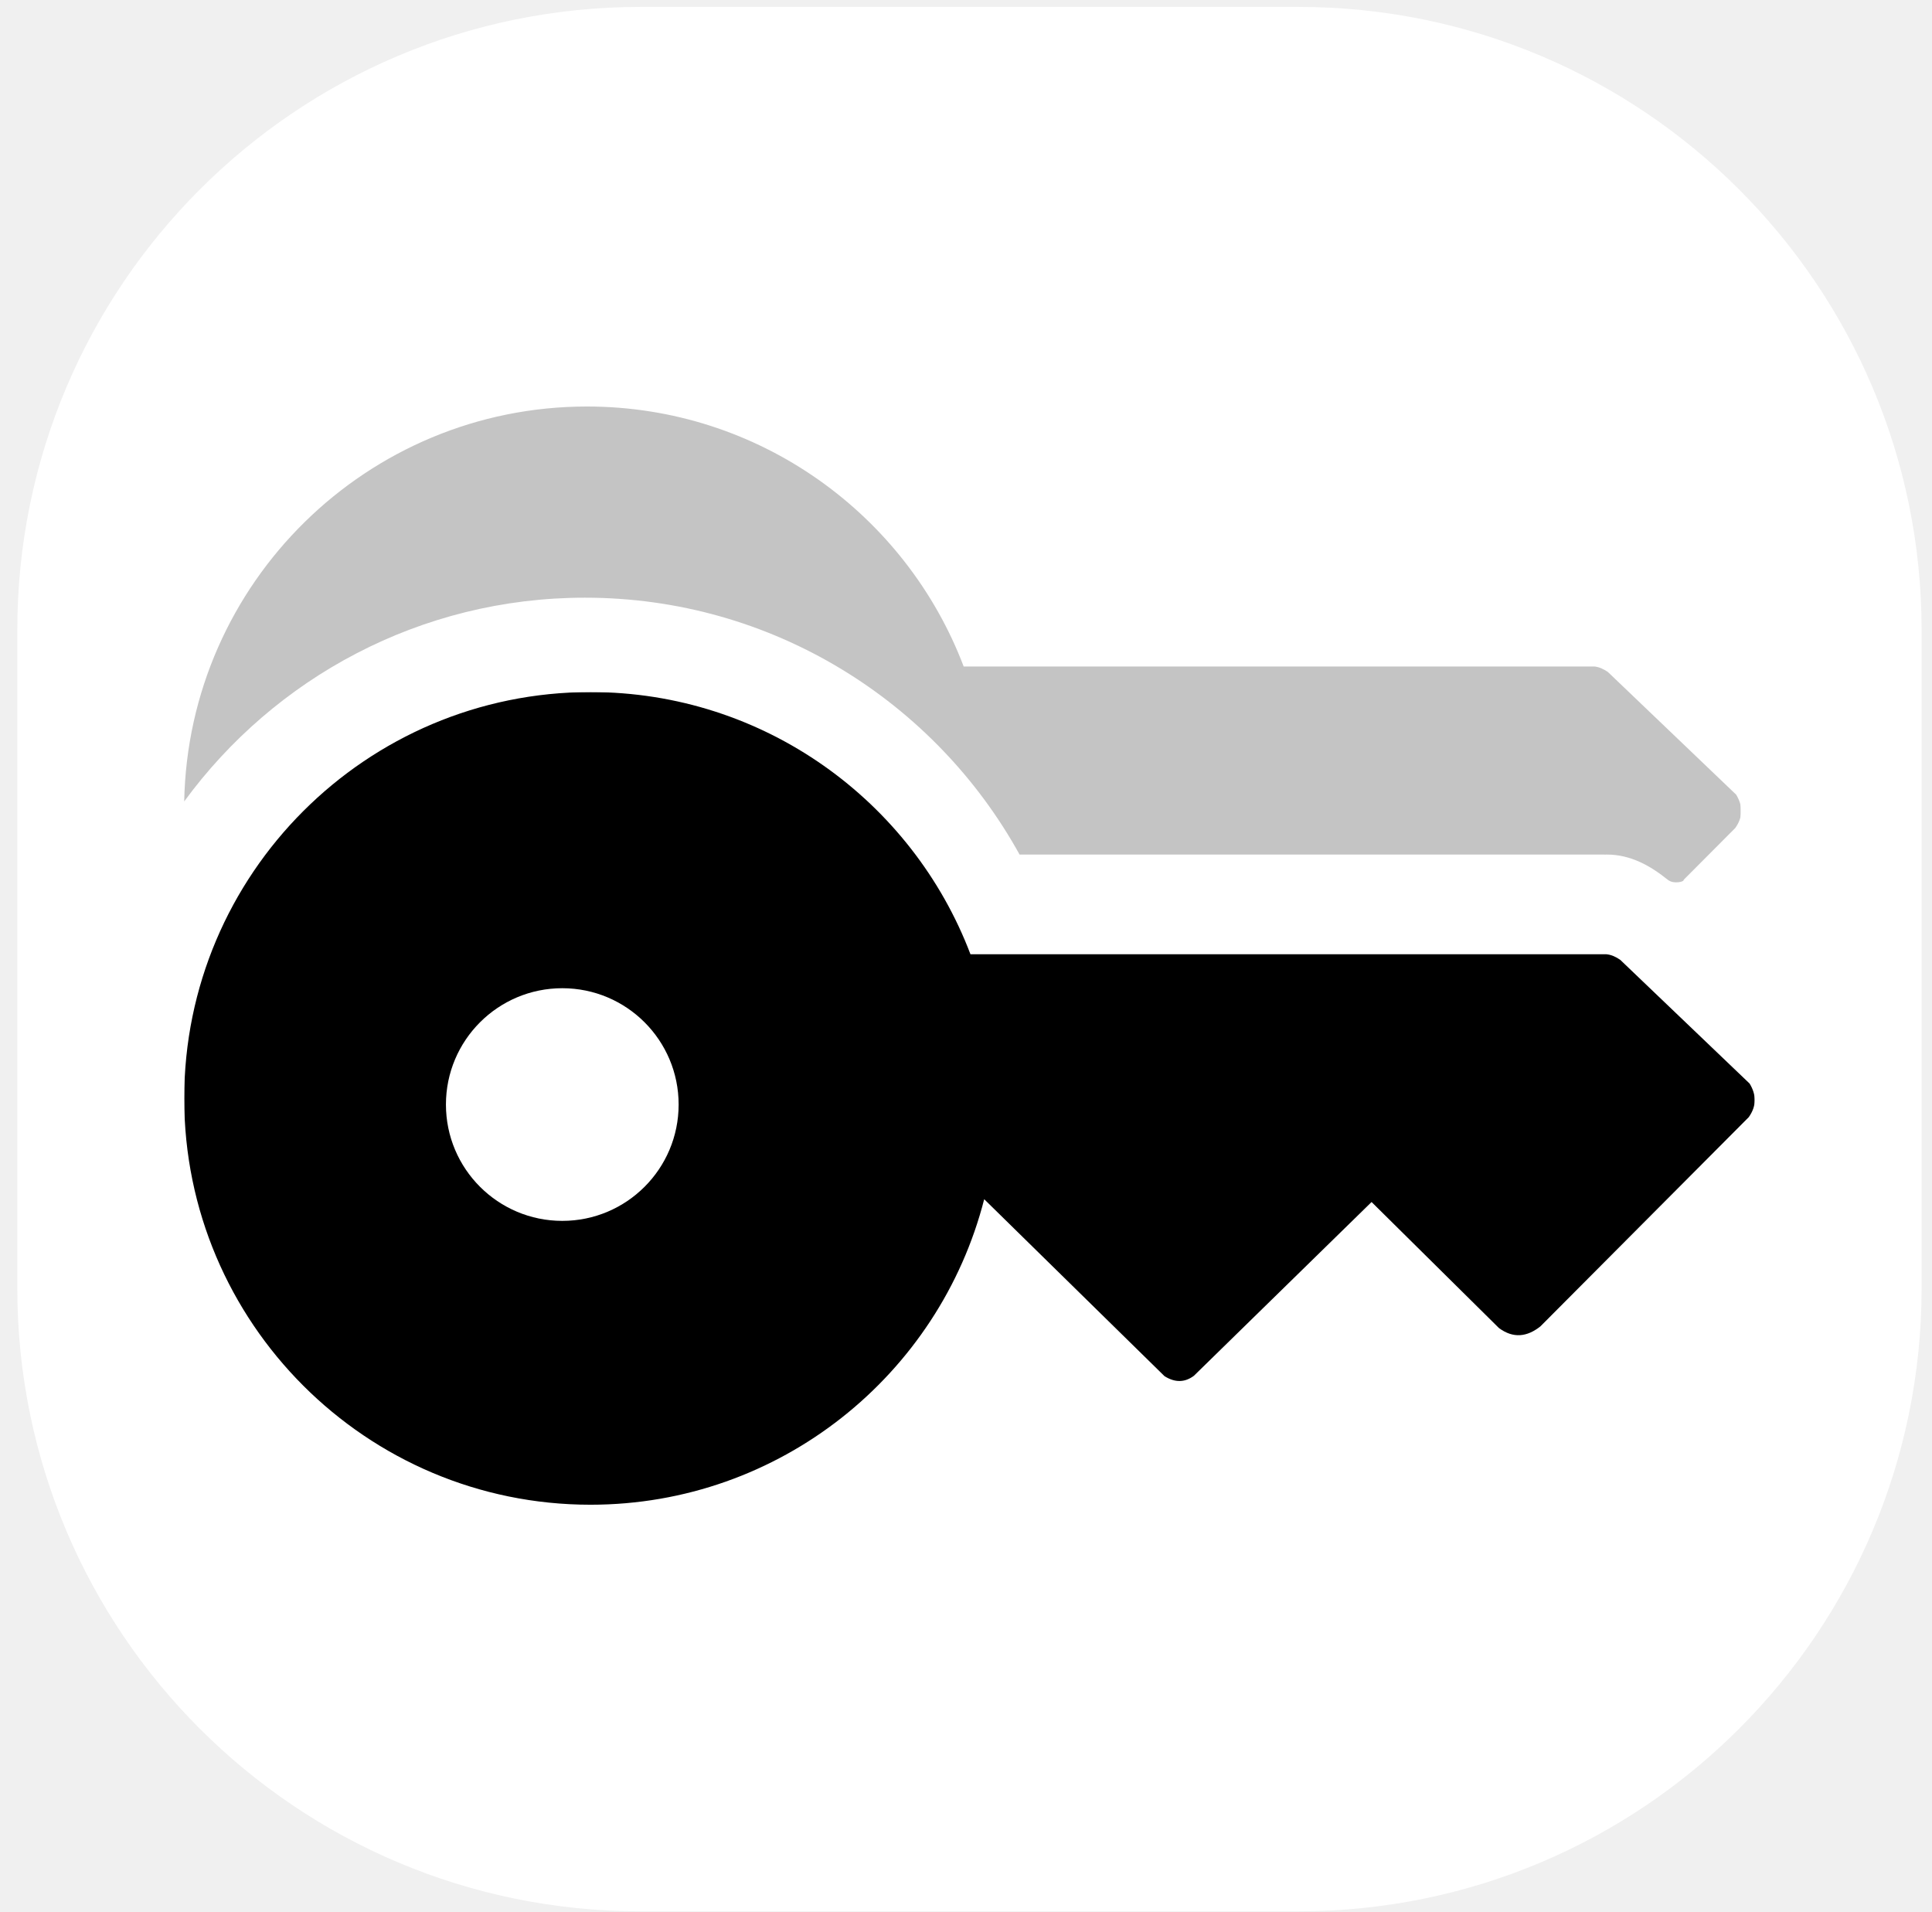
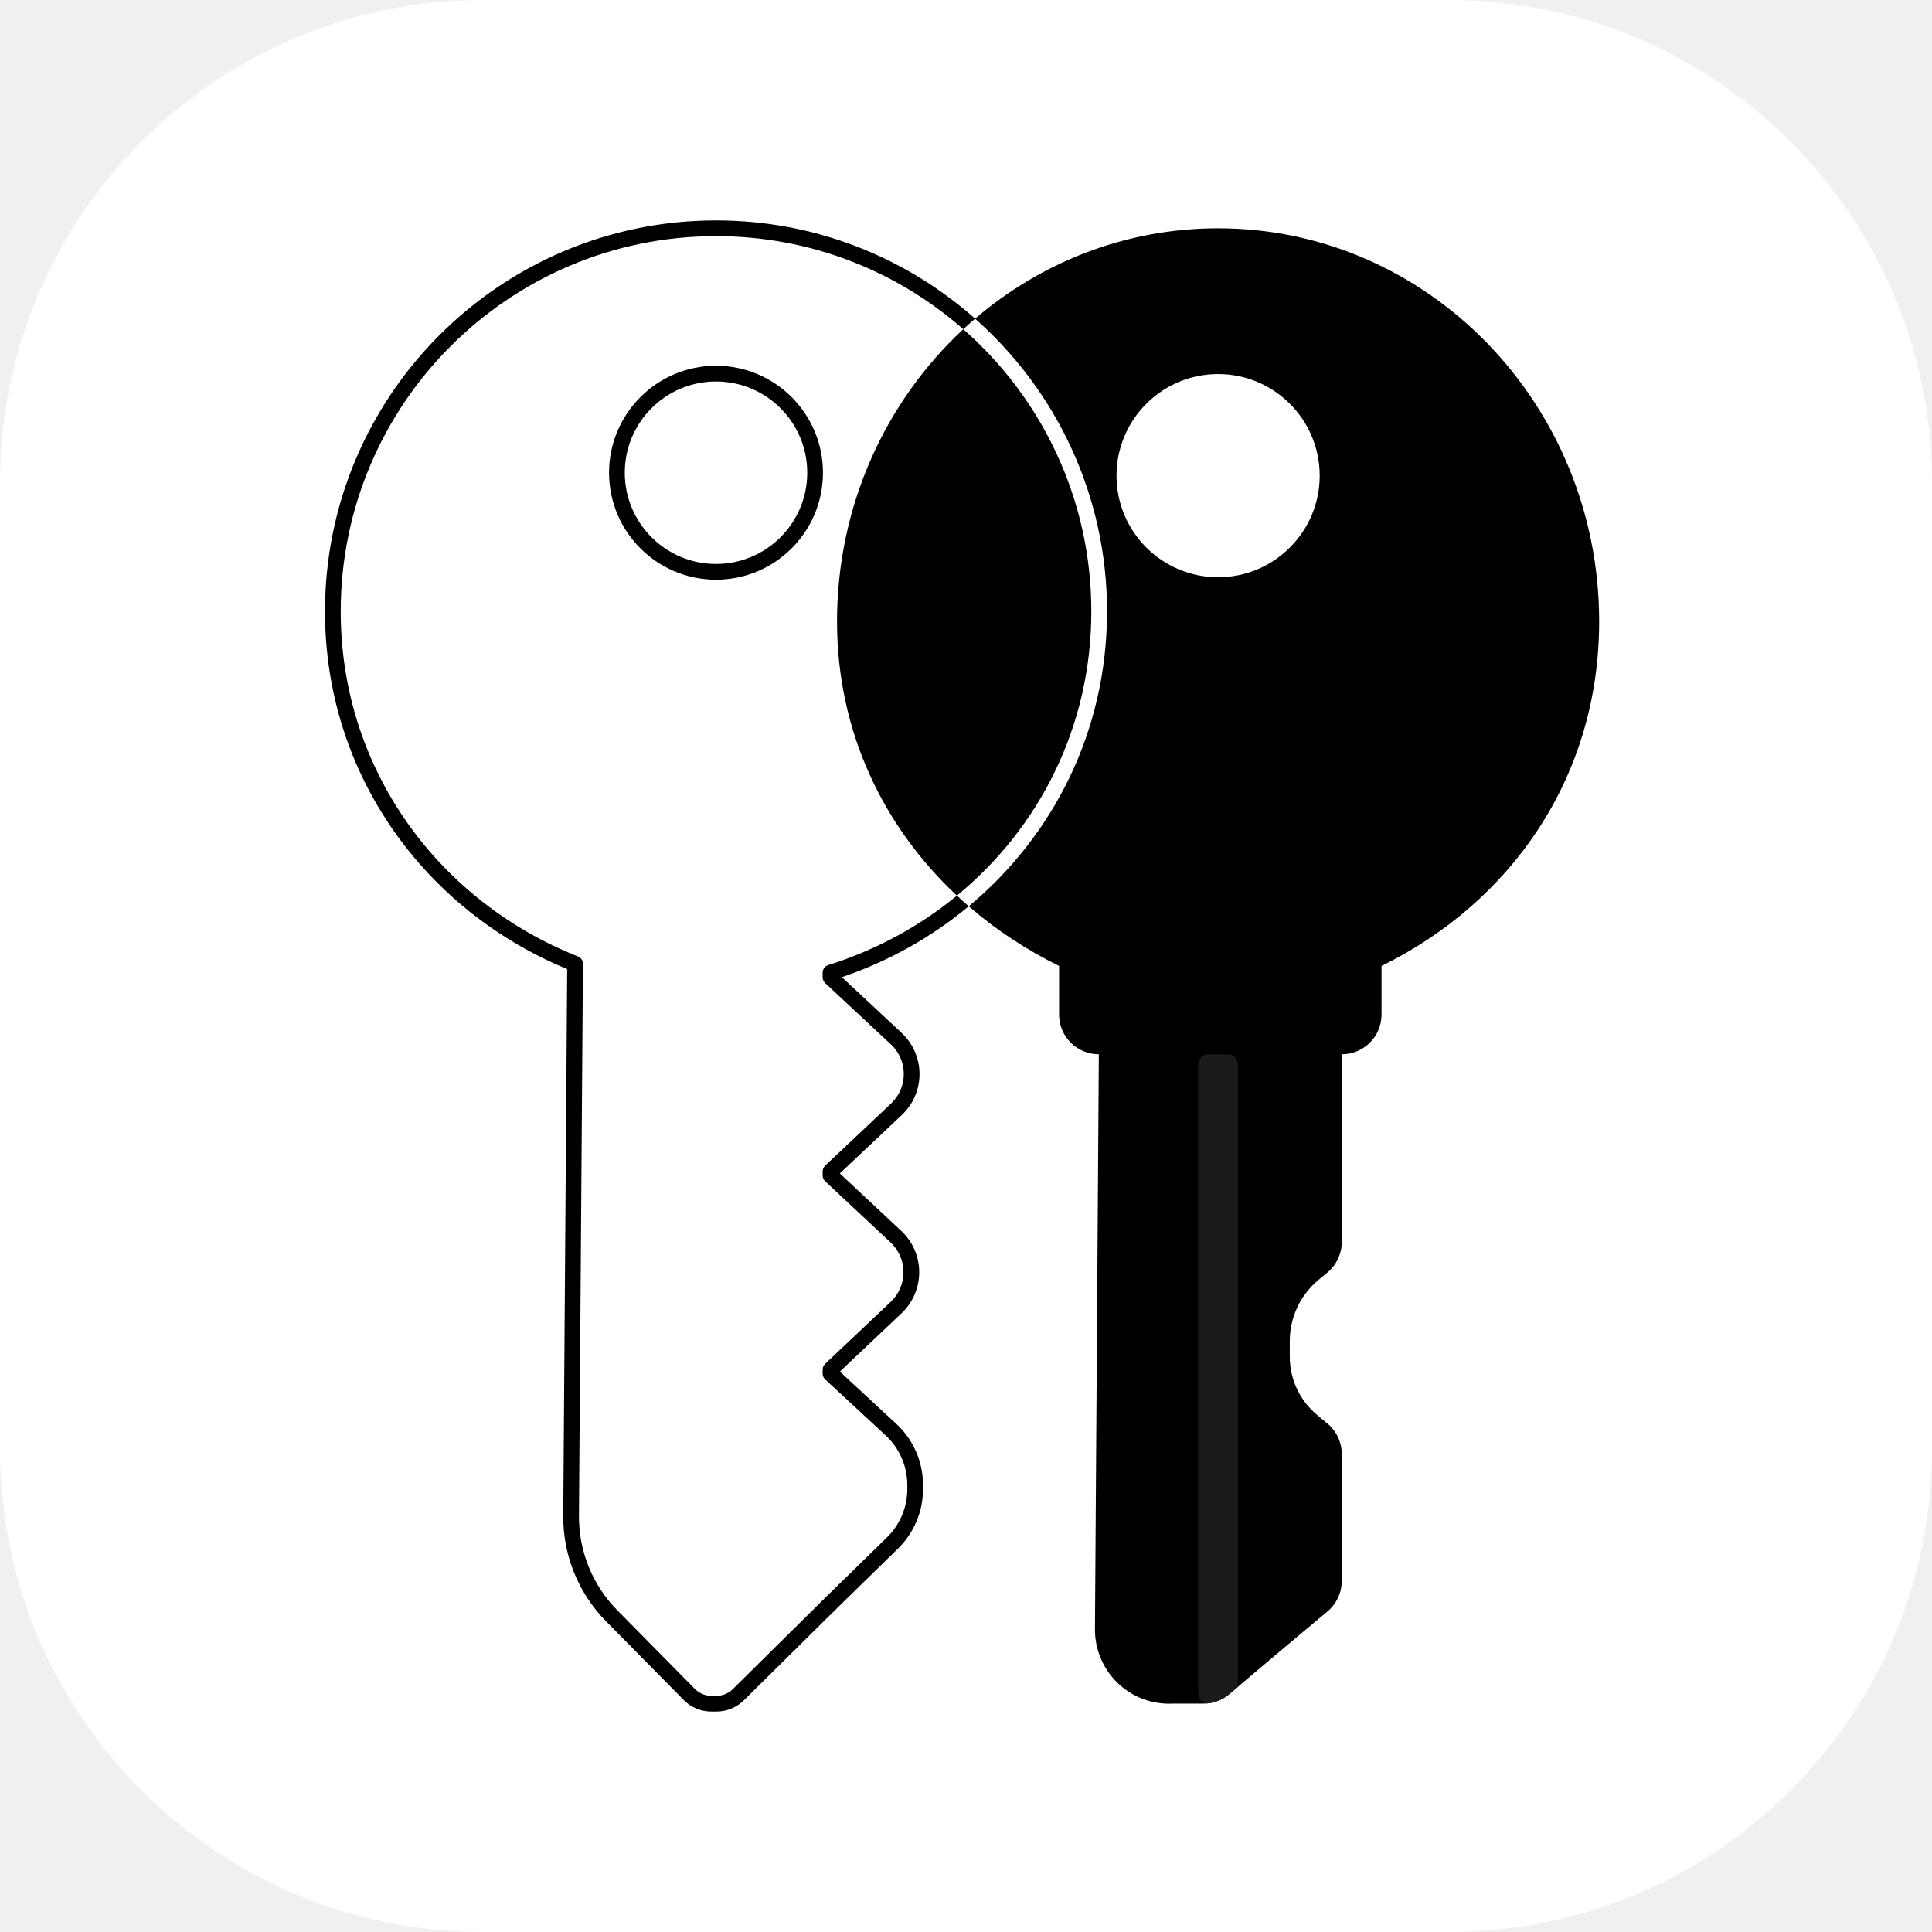
- <svg xmlns="http://www.w3.org/2000/svg" width="93" height="92" viewBox="0 0 93 92" fill="none">
-   <mask id="mask0_14556_487" style="mask-type:alpha" maskUnits="userSpaceOnUse" x="0" y="0" width="93" height="92">
-     <rect x="0.833" y="0.333" width="91.667" height="91.667" rx="30" fill="#C4C4C4" />
-   </mask>
-   <g mask="url(#mask0_14556_487)">
-     <rect width="154" height="154" transform="translate(-30.3333 -30.8333)" fill="white" />
-     <mask id="mask1_14556_487" style="mask-type:luminance" maskUnits="userSpaceOnUse" x="8" y="33" width="77" height="40">
-       <path d="M46.715 45.933C43.914 38.559 36.777 33.312 28.425 33.312C17.63 33.312 8.867 42.076 8.867 52.87C8.867 63.665 17.63 72.429 28.425 72.429C37.545 72.429 45.215 66.174 47.376 57.723L56.056 66.241C56.567 66.562 57.038 66.546 57.471 66.222L66.023 57.858L72.156 63.926C72.845 64.434 73.507 64.354 74.15 63.844L84.178 53.775C84.568 53.23 84.544 52.688 84.221 52.157L77.995 46.203C77.785 46.056 77.566 45.956 77.33 45.933L46.715 45.933ZM16.506 52.934C16.506 55.817 18.848 58.159 21.732 58.159C24.615 58.159 26.957 55.817 26.957 52.934C26.957 50.05 24.615 47.708 21.732 47.708C18.848 47.708 16.506 50.05 16.506 52.934Z" fill="white" />
-     </mask>
-     <g mask="url(#mask1_14556_487)">
-       <path d="M84.466 72.429L84.466 33.312L8.867 33.312L8.867 72.429L84.466 72.429ZM21.466 53.166C21.467 50.074 23.974 47.567 27.067 47.567C30.16 47.567 32.667 50.074 32.667 53.166C32.667 56.259 30.16 58.766 27.067 58.766C23.974 58.766 21.466 56.259 21.466 53.166Z" fill="black" />
-     </g>
-     <mask id="mask2_14556_487" style="mask-type:luminance" maskUnits="userSpaceOnUse" x="8" y="19" width="76" height="24">
-       <path d="M80.272 42.34C80.581 42.588 81.078 42.439 81.05 42.345L83.53 39.855C83.917 39.315 83.893 38.776 83.573 38.25L77.4 32.347C77.192 32.202 76.975 32.103 76.741 32.08L46.388 32.08C43.611 24.769 36.535 19.567 28.254 19.567C17.679 19.567 9.07 28.05 8.867 38.577C13.212 32.633 20.237 28.769 28.157 28.769C37.163 28.769 45.011 33.765 49.079 41.134L77.223 41.134L77.223 41.136C77.267 41.135 77.311 41.134 77.355 41.134C78.493 41.134 79.449 41.678 80.272 42.34Z" fill="white" />
-     </mask>
-     <g mask="url(#mask2_14556_487)">
-       <path fill-rule="evenodd" clip-rule="evenodd" d="M83.787 42.476L8.833 42.476L8.833 19.567L83.787 19.567L83.787 42.476Z" fill="#C4C4C4" />
-     </g>
+ <svg xmlns="http://www.w3.org/2000/svg" width="100%" height="100%" viewBox="0 0 512 512" version="1.1" xml:space="preserve" style="fill-rule:evenodd;clip-rule:evenodd;stroke-linejoin:round;stroke-miterlimit:2;">
+   <path d="M512,128l0,256c0,70.645 -57.355,128 -128,128l-256,0c-70.645,0 -128,-57.355 -128,-128l0,-256c0,-70.645 57.355,-128 128,-128l256,0c70.645,0 128,57.355 128,128Z" style="fill:#fff;" />
+   <path d="M258.411,84.453c17.485,-14.957 39.93,-23.953 64.396,-23.953c55.735,0 100.985,46.682 100.985,104.18c0,41.512 -23.585,74.565 -57.674,91.304l-0,12.876c0,5.818 -4.717,10.535 -10.535,10.535l-0,49.716c0,3.13 -1.39,6.098 -3.795,8.102l-2.402,2.001c-4.804,4.003 -7.581,9.933 -7.581,16.187l0,4.167c0,5.941 2.639,11.574 7.202,15.377l2.781,2.317c2.404,2.004 3.795,4.972 3.795,8.102l-0,33.565c-0,3.129 -1.385,6.098 -3.782,8.109l-13.776,11.554l-12.263,10.379c-1.905,1.613 -4.321,2.498 -6.817,2.498l-8.04,0c-5.412,0.304 -10.71,-1.644 -14.636,-5.382c-3.926,-3.738 -6.133,-8.932 -6.096,-14.353l1.029,-152.339c-5.818,-0 -10.535,-4.717 -10.535,-10.535l0,-12.876c-8.67,-4.258 -16.737,-9.57 -23.945,-15.809c22.42,-18.653 36.656,-46.455 36.656,-78.132c0,-30.867 -13.525,-58.6 -34.966,-77.591Zm-4.822,152.902c-19.352,-18.123 -31.766,-43.278 -31.766,-72.674c0,-30.724 12.92,-58.36 33.456,-77.435c20.795,18.235 33.932,44.995 33.932,74.798c0,30.597 -13.854,57.418 -35.622,75.311Zm69.219,-138.226c-14.859,0 -26.923,12.064 -26.923,26.923c0,14.859 12.064,26.923 26.923,26.923c14.859,0 26.923,-12.064 26.923,-26.923c0,-14.859 -12.064,-26.923 -26.923,-26.923Z" />
+   <clipPath id="_clip1">
+     <path d="M258.411,84.453c17.485,-14.957 39.93,-23.953 64.396,-23.953c55.735,0 100.985,46.682 100.985,104.18c0,41.512 -23.585,74.565 -57.674,91.304l-0,12.876c0,5.818 -4.717,10.535 -10.535,10.535l-0,49.716c0,3.13 -1.39,6.098 -3.795,8.102l-2.402,2.001c-4.804,4.003 -7.581,9.933 -7.581,16.187l0,4.167c0,5.941 2.639,11.574 7.202,15.377l2.781,2.317c2.404,2.004 3.795,4.972 3.795,8.102l-0,33.565c-0,3.129 -1.385,6.098 -3.782,8.109l-13.776,11.554l-12.263,10.379c-1.905,1.613 -4.321,2.498 -6.817,2.498l-8.04,0c-5.412,0.304 -10.71,-1.644 -14.636,-5.382c-3.926,-3.738 -6.133,-8.932 -6.096,-14.353l1.029,-152.339c-5.818,-0 -10.535,-4.717 -10.535,-10.535l0,-12.876c-8.67,-4.258 -16.737,-9.57 -23.945,-15.809c22.42,-18.653 36.656,-46.455 36.656,-78.132c0,-30.867 -13.525,-58.6 -34.966,-77.591Zm-4.822,152.902c-19.352,-18.123 -31.766,-43.278 -31.766,-72.674c0,-30.724 12.92,-58.36 33.456,-77.435c20.795,18.235 33.932,44.995 33.932,74.798c0,30.597 -13.854,57.418 -35.622,75.311Zm69.219,-138.226c-14.859,0 -26.923,12.064 -26.923,26.923c0,14.859 12.064,26.923 26.923,26.923c14.859,0 26.923,-12.064 26.923,-26.923c0,-14.859 -12.064,-26.923 -26.923,-26.923Z" />
+   </clipPath>
+   <g clip-path="url(#_clip1)">
+     <path d="M319.642,451.446c-1.199,-0.246 -2.102,-1.309 -2.102,-2.58l0,-166.837c0,-1.454 1.18,-2.634 2.634,-2.634l5.268,0c1.454,0 2.634,1.18 2.634,2.634l0,164.984l-2.313,1.958c-1.727,1.462 -3.874,2.326 -6.12,2.475Z" style="fill:#1a1a1a;" />
  </g>
+   <path d="M256.722,240.175c-9.808,8.16 -21.183,14.57 -33.618,18.786l15.836,14.76c3.014,2.809 4.731,6.741 4.743,10.861c0.012,4.12 -1.682,8.062 -4.68,10.889l-16.445,15.507l16.293,15.227c3.019,2.822 4.739,6.766 4.751,10.899c0.012,4.133 -1.684,8.087 -4.687,10.927l-16.348,15.458l14.976,13.861c4.507,4.172 7.069,10.035 7.069,16.176l-0,1.105c0,5.932 -2.391,11.614 -6.633,15.761l-16.419,16.052l-24.439,24.161c-1.929,1.907 -4.531,2.976 -7.243,2.976l-1.356,0c-2.757,-0 -5.399,-1.105 -7.335,-3.068l-20.573,-20.856c-7.342,-7.443 -11.425,-17.499 -11.349,-27.954l1.046,-144.888c-37.66,-15.507 -64.184,-51.536 -64.184,-94.774c0,-57.193 46.434,-103.627 103.627,-103.627c26.326,0 50.373,9.838 68.66,26.036c-1.063,0.909 -2.107,1.84 -3.132,2.792c-17.506,-15.351 -40.438,-24.662 -65.528,-24.662c-54.893,0 -99.46,44.567 -99.46,99.46c0,41.973 26.07,76.851 62.878,91.436c0.799,0.317 1.322,1.092 1.316,1.952l-1.056,146.304c-0.067,9.349 3.584,18.342 10.149,24.998l20.573,20.856c1.153,1.169 2.726,1.827 4.368,1.827l1.356,-0c1.615,-0 3.165,-0.637 4.314,-1.772l24.443,-24.165l0.008,-0.008l16.424,-16.056c3.44,-3.363 5.379,-7.971 5.379,-12.782l0,-1.105c0,-4.98 -2.078,-9.735 -5.733,-13.118l-16.029,-14.836c-0.426,-0.394 -0.668,-0.948 -0.668,-1.529l0,-1.087c0,-0.573 0.236,-1.12 0.652,-1.514l17.385,-16.439c2.168,-2.05 3.392,-4.904 3.383,-7.887c-0.009,-2.983 -1.25,-5.83 -3.429,-7.867l-17.331,-16.197c-0.422,-0.394 -0.661,-0.945 -0.661,-1.522l0,-1.095c0,-0.574 0.237,-1.122 0.654,-1.516l17.477,-16.48c2.16,-2.037 3.38,-4.877 3.372,-7.845c-0.009,-2.969 -1.246,-5.801 -3.417,-7.826l-17.422,-16.238c-0.423,-0.394 -0.663,-0.946 -0.663,-1.524l0,-1.256c0,-0.911 0.592,-1.716 1.461,-1.988c12.64,-3.959 24.198,-10.257 34.114,-18.408c1.025,0.96 2.07,1.9 3.133,2.82Zm-66.971,-143.242c15.644,0 28.345,12.701 28.345,28.345c0,15.644 -12.701,28.345 -28.345,28.345c-15.644,0 -28.345,-12.701 -28.345,-28.345c0,-15.644 12.701,-28.345 28.345,-28.345Zm0,4.167c-13.344,0 -24.178,10.834 -24.178,24.178c0,13.344 10.834,24.178 24.178,24.178c13.344,0 24.178,-10.834 24.178,-24.178c0,-13.344 -10.834,-24.178 -24.178,-24.178Z" />
</svg>
